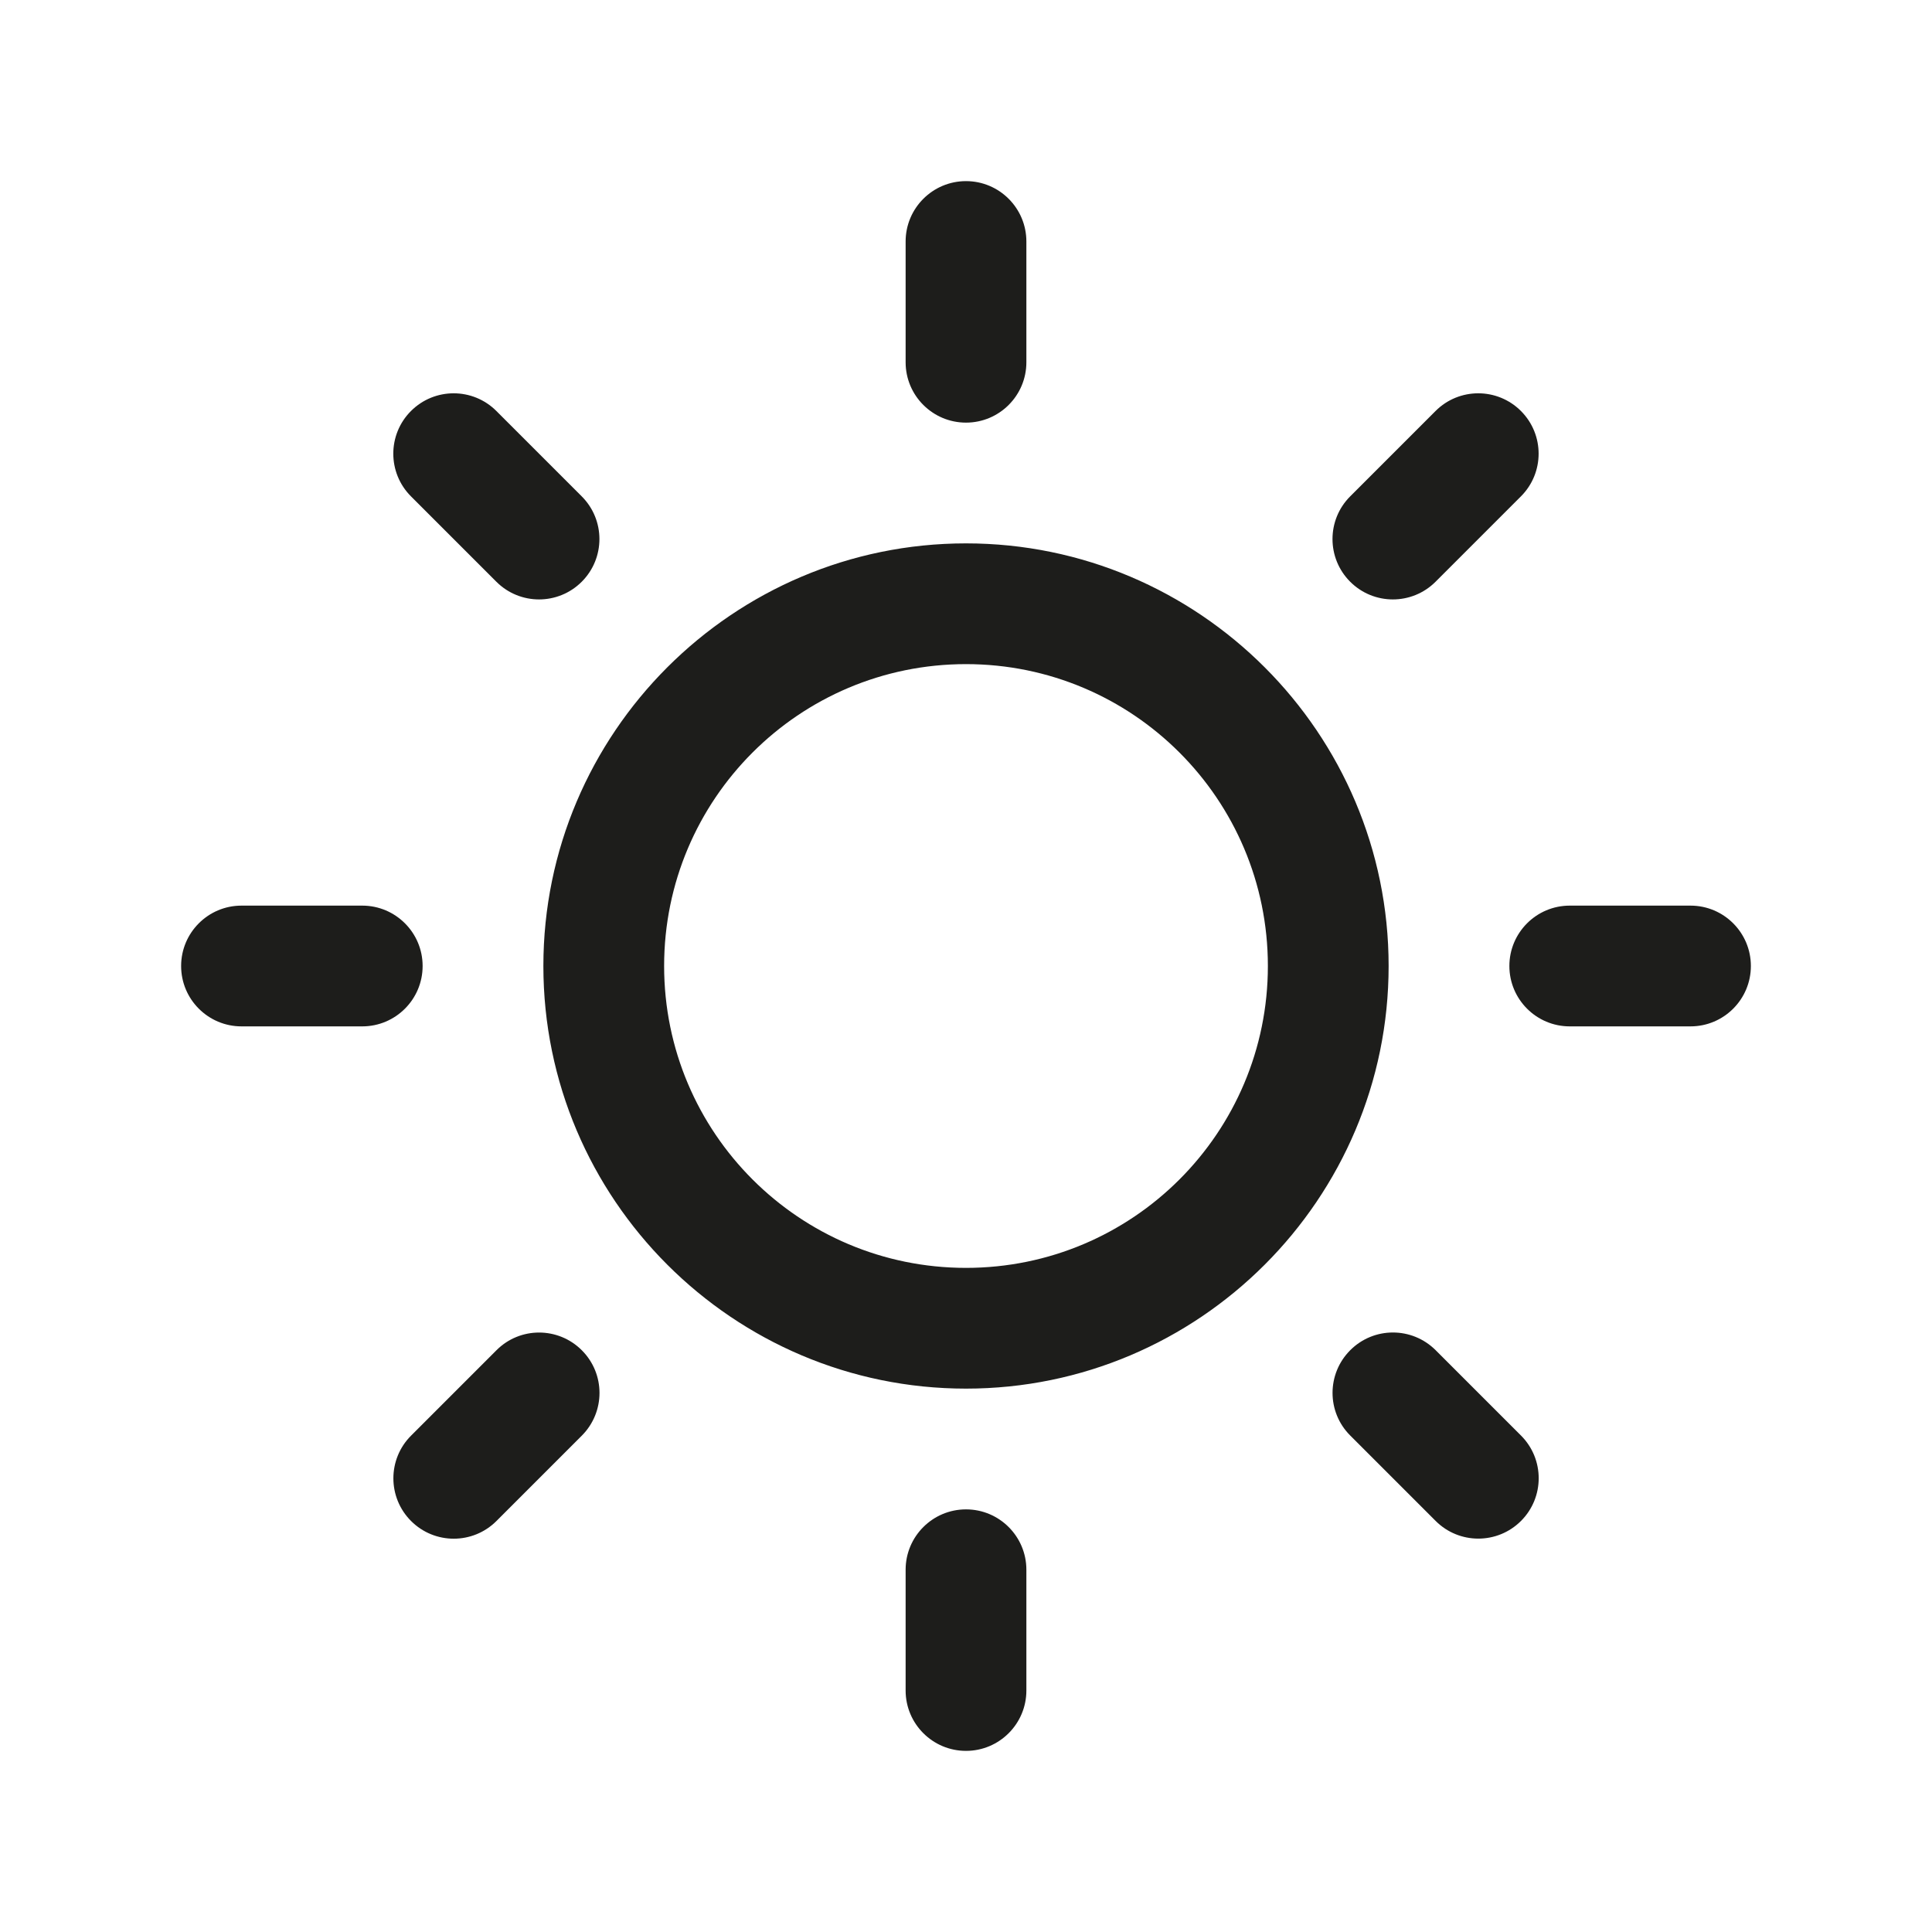
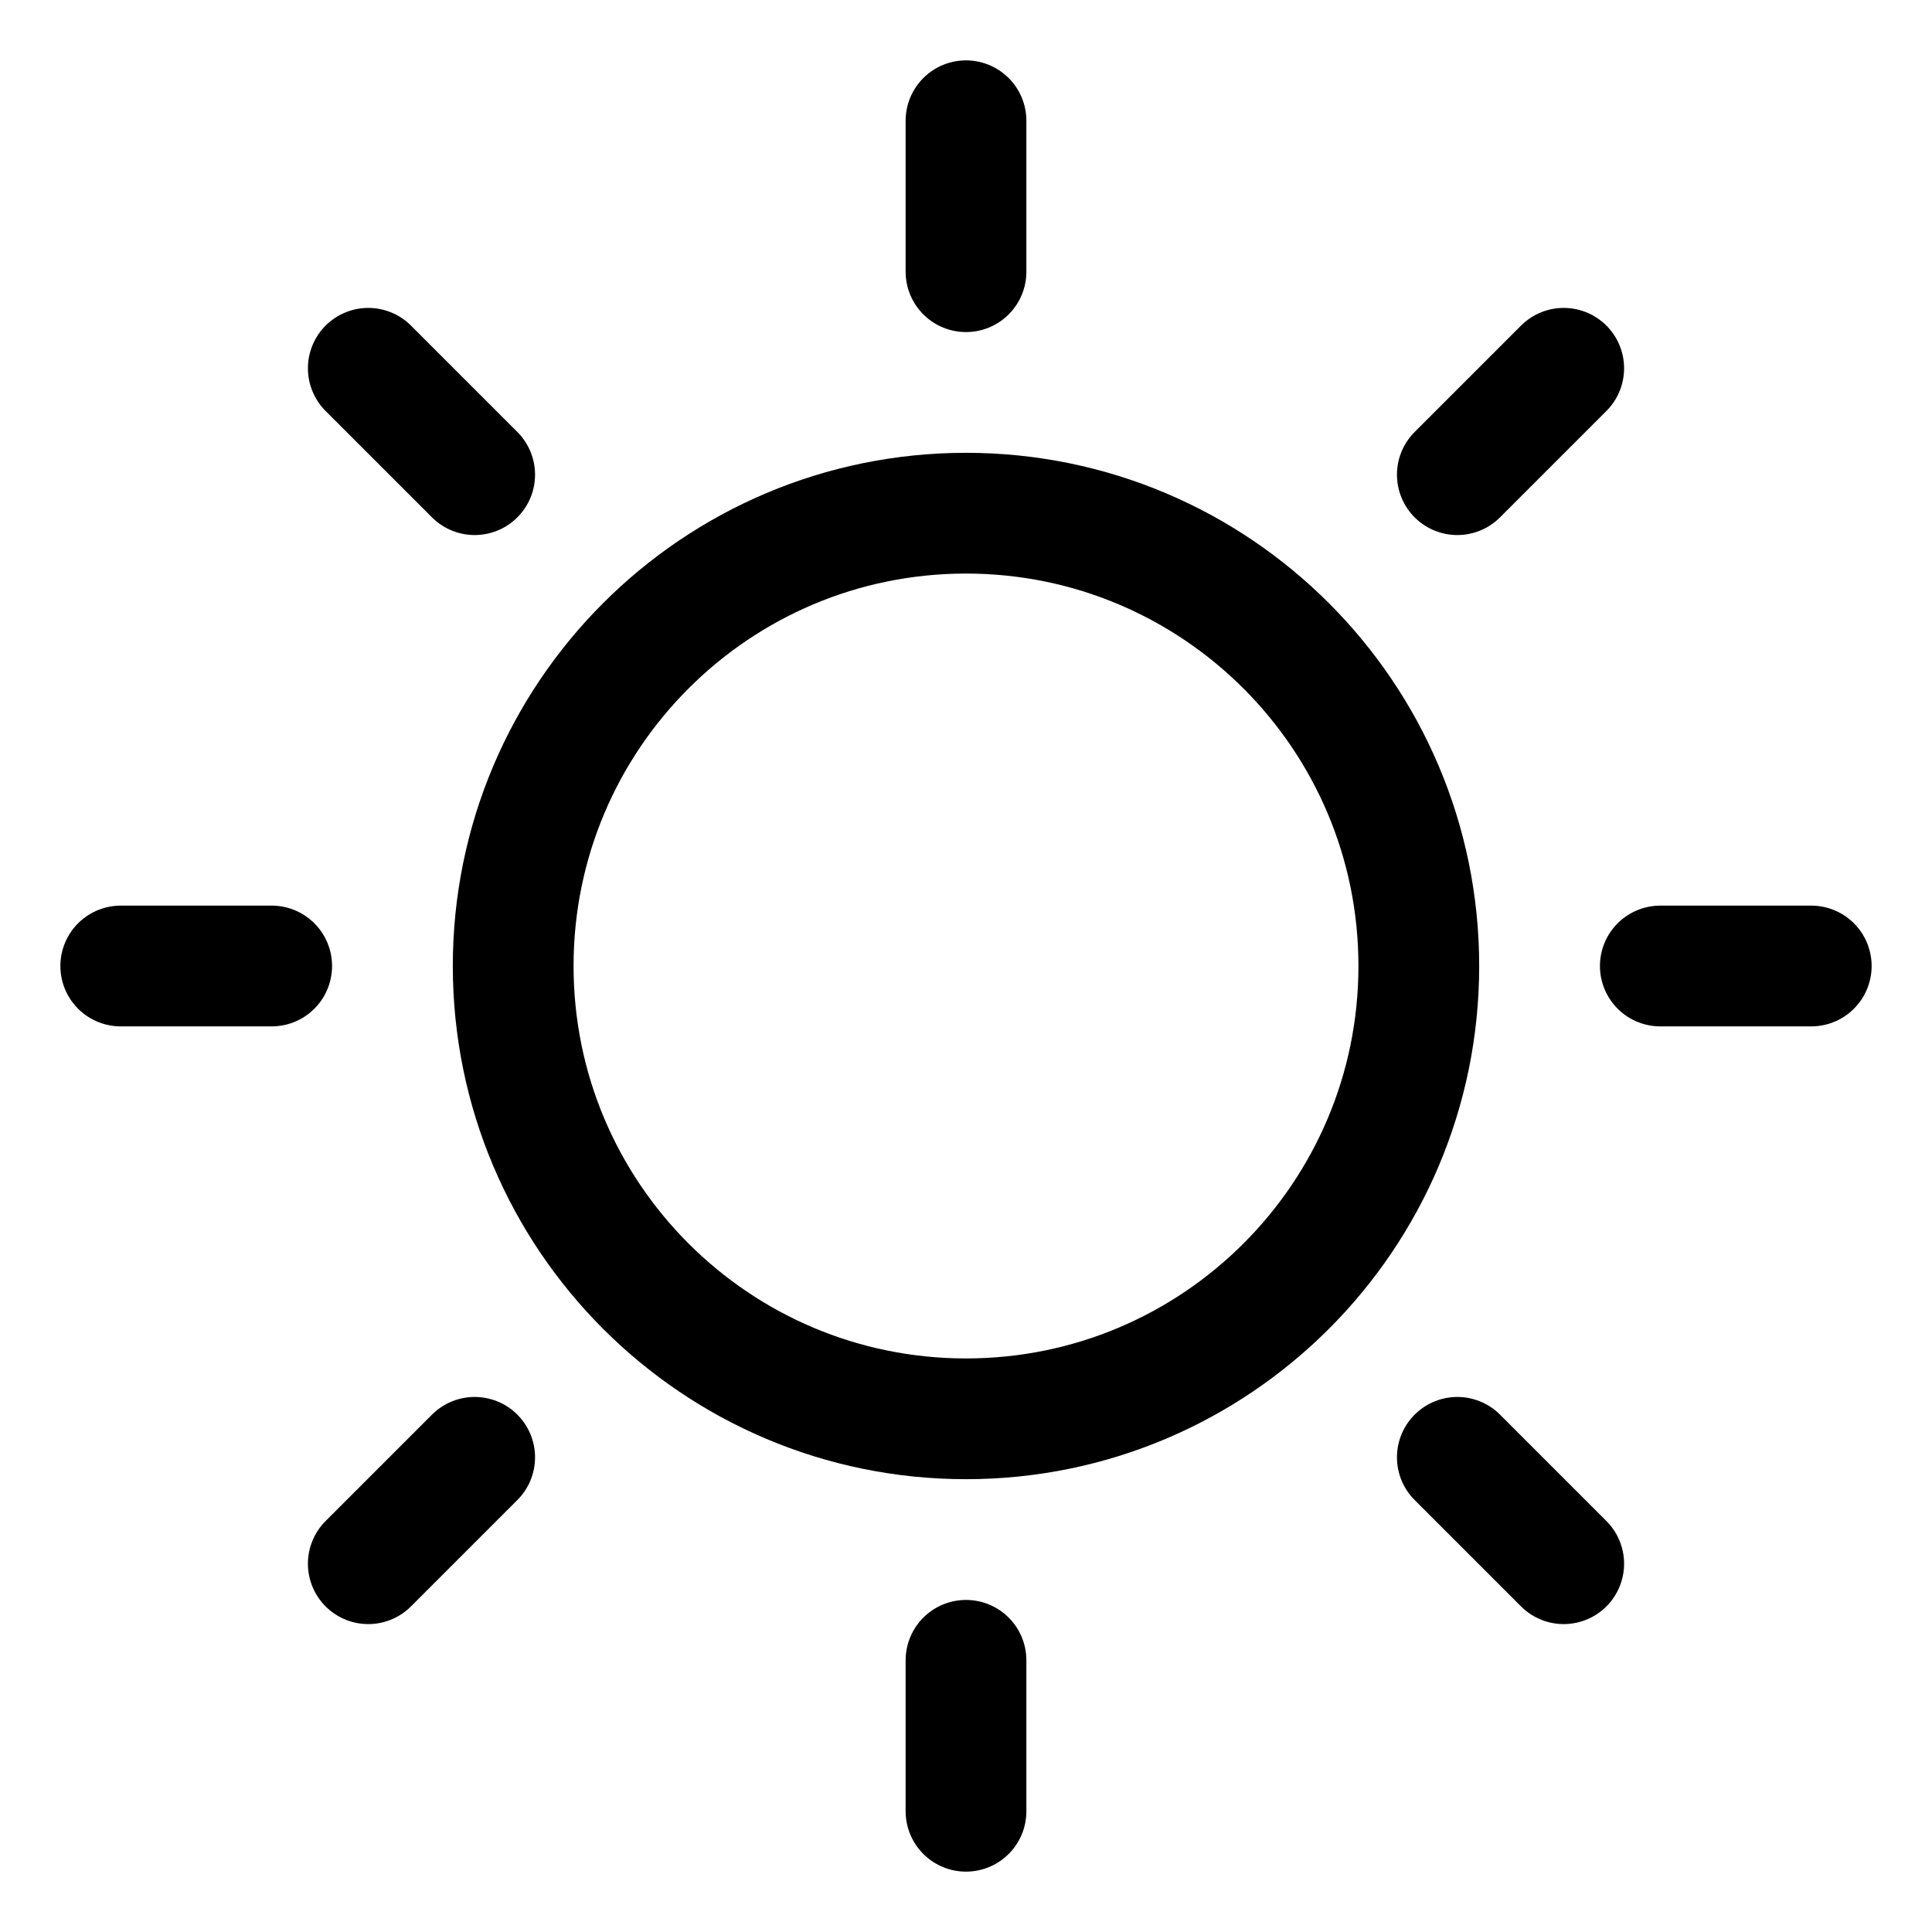
- <svg xmlns="http://www.w3.org/2000/svg" enable-background="new 0 0 512 512" height="32px" id="Layer_1" version="1.1" viewBox="0 0 512 512" width="32px" xml:space="preserve">
-   <g>
-     <g>
-       <path d="M256,144c-61.75,0-112,50.25-112,112s50.25,112,112,112s112-50.25,112-112S317.75,144,256,144z M256,336    c-44.188,0-80-35.812-80-80c0-44.188,35.812-80,80-80c44.188,0,80,35.812,80,80C336,300.188,300.188,336,256,336z M256,112    c8.833,0,16-7.167,16-16V64c0-8.833-7.167-16-16-16s-16,7.167-16,16v32C240,104.833,247.167,112,256,112z M256,400    c-8.833,0-16,7.167-16,16v32c0,8.833,7.167,16,16,16s16-7.167,16-16v-32C272,407.167,264.833,400,256,400z M380.438,154.167    l22.625-22.625c6.25-6.25,6.25-16.375,0-22.625s-16.375-6.25-22.625,0l-22.625,22.625c-6.25,6.25-6.25,16.375,0,22.625    S374.188,160.417,380.438,154.167z M131.562,357.834l-22.625,22.625c-6.25,6.249-6.25,16.374,0,22.624s16.375,6.25,22.625,0    l22.625-22.624c6.25-6.271,6.25-16.376,0-22.625C147.938,351.583,137.812,351.562,131.562,357.834z M112,256    c0-8.833-7.167-16-16-16H64c-8.833,0-16,7.167-16,16s7.167,16,16,16h32C104.833,272,112,264.833,112,256z M448,240h-32    c-8.833,0-16,7.167-16,16s7.167,16,16,16h32c8.833,0,16-7.167,16-16S456.833,240,448,240z M131.541,154.167    c6.251,6.25,16.376,6.25,22.625,0c6.251-6.25,6.251-16.375,0-22.625l-22.625-22.625c-6.25-6.25-16.374-6.25-22.625,0    c-6.25,6.25-6.25,16.375,0,22.625L131.541,154.167z M380.459,357.812c-6.271-6.25-16.376-6.25-22.625,0    c-6.251,6.25-6.271,16.375,0,22.625l22.625,22.625c6.249,6.25,16.374,6.25,22.624,0s6.25-16.375,0-22.625L380.459,357.812z" fill="#1D1D1B" />
-     </g>
-   </g>
+ <svg xmlns="http://www.w3.org/2000/svg" width="16" height="16" viewBox="0 0 16 16" fill="none">
+   <path d="M8 11.75C10.071 11.75 11.75 10.071 11.75 8C11.75 5.929 10.071 4.25 8 4.25C5.929 4.25 4.25 5.929 4.25 8C4.25 10.071 5.929 11.75 8 11.75Z" stroke="black" stroke-linecap="round" stroke-linejoin="round" />
+   <path d="M8 2.25V1" stroke="black" stroke-linecap="round" stroke-linejoin="round" />
+   <path d="M3.931 3.931L3.05 3.05" stroke="black" stroke-linecap="round" stroke-linejoin="round" />
+   <path d="M2.25 8H1" stroke="black" stroke-linecap="round" stroke-linejoin="round" />
+   <path d="M3.931 12.069L3.05 12.95" stroke="black" stroke-linecap="round" stroke-linejoin="round" />
+   <path d="M8 13.75V15" stroke="black" stroke-linecap="round" stroke-linejoin="round" />
+   <path d="M12.069 12.069L12.95 12.95" stroke="black" stroke-linecap="round" stroke-linejoin="round" />
+   <path d="M13.75 8H15" stroke="black" stroke-linecap="round" stroke-linejoin="round" />
+   <path d="M12.069 3.931L12.95 3.05" stroke="black" stroke-linecap="round" stroke-linejoin="round" />
</svg>
